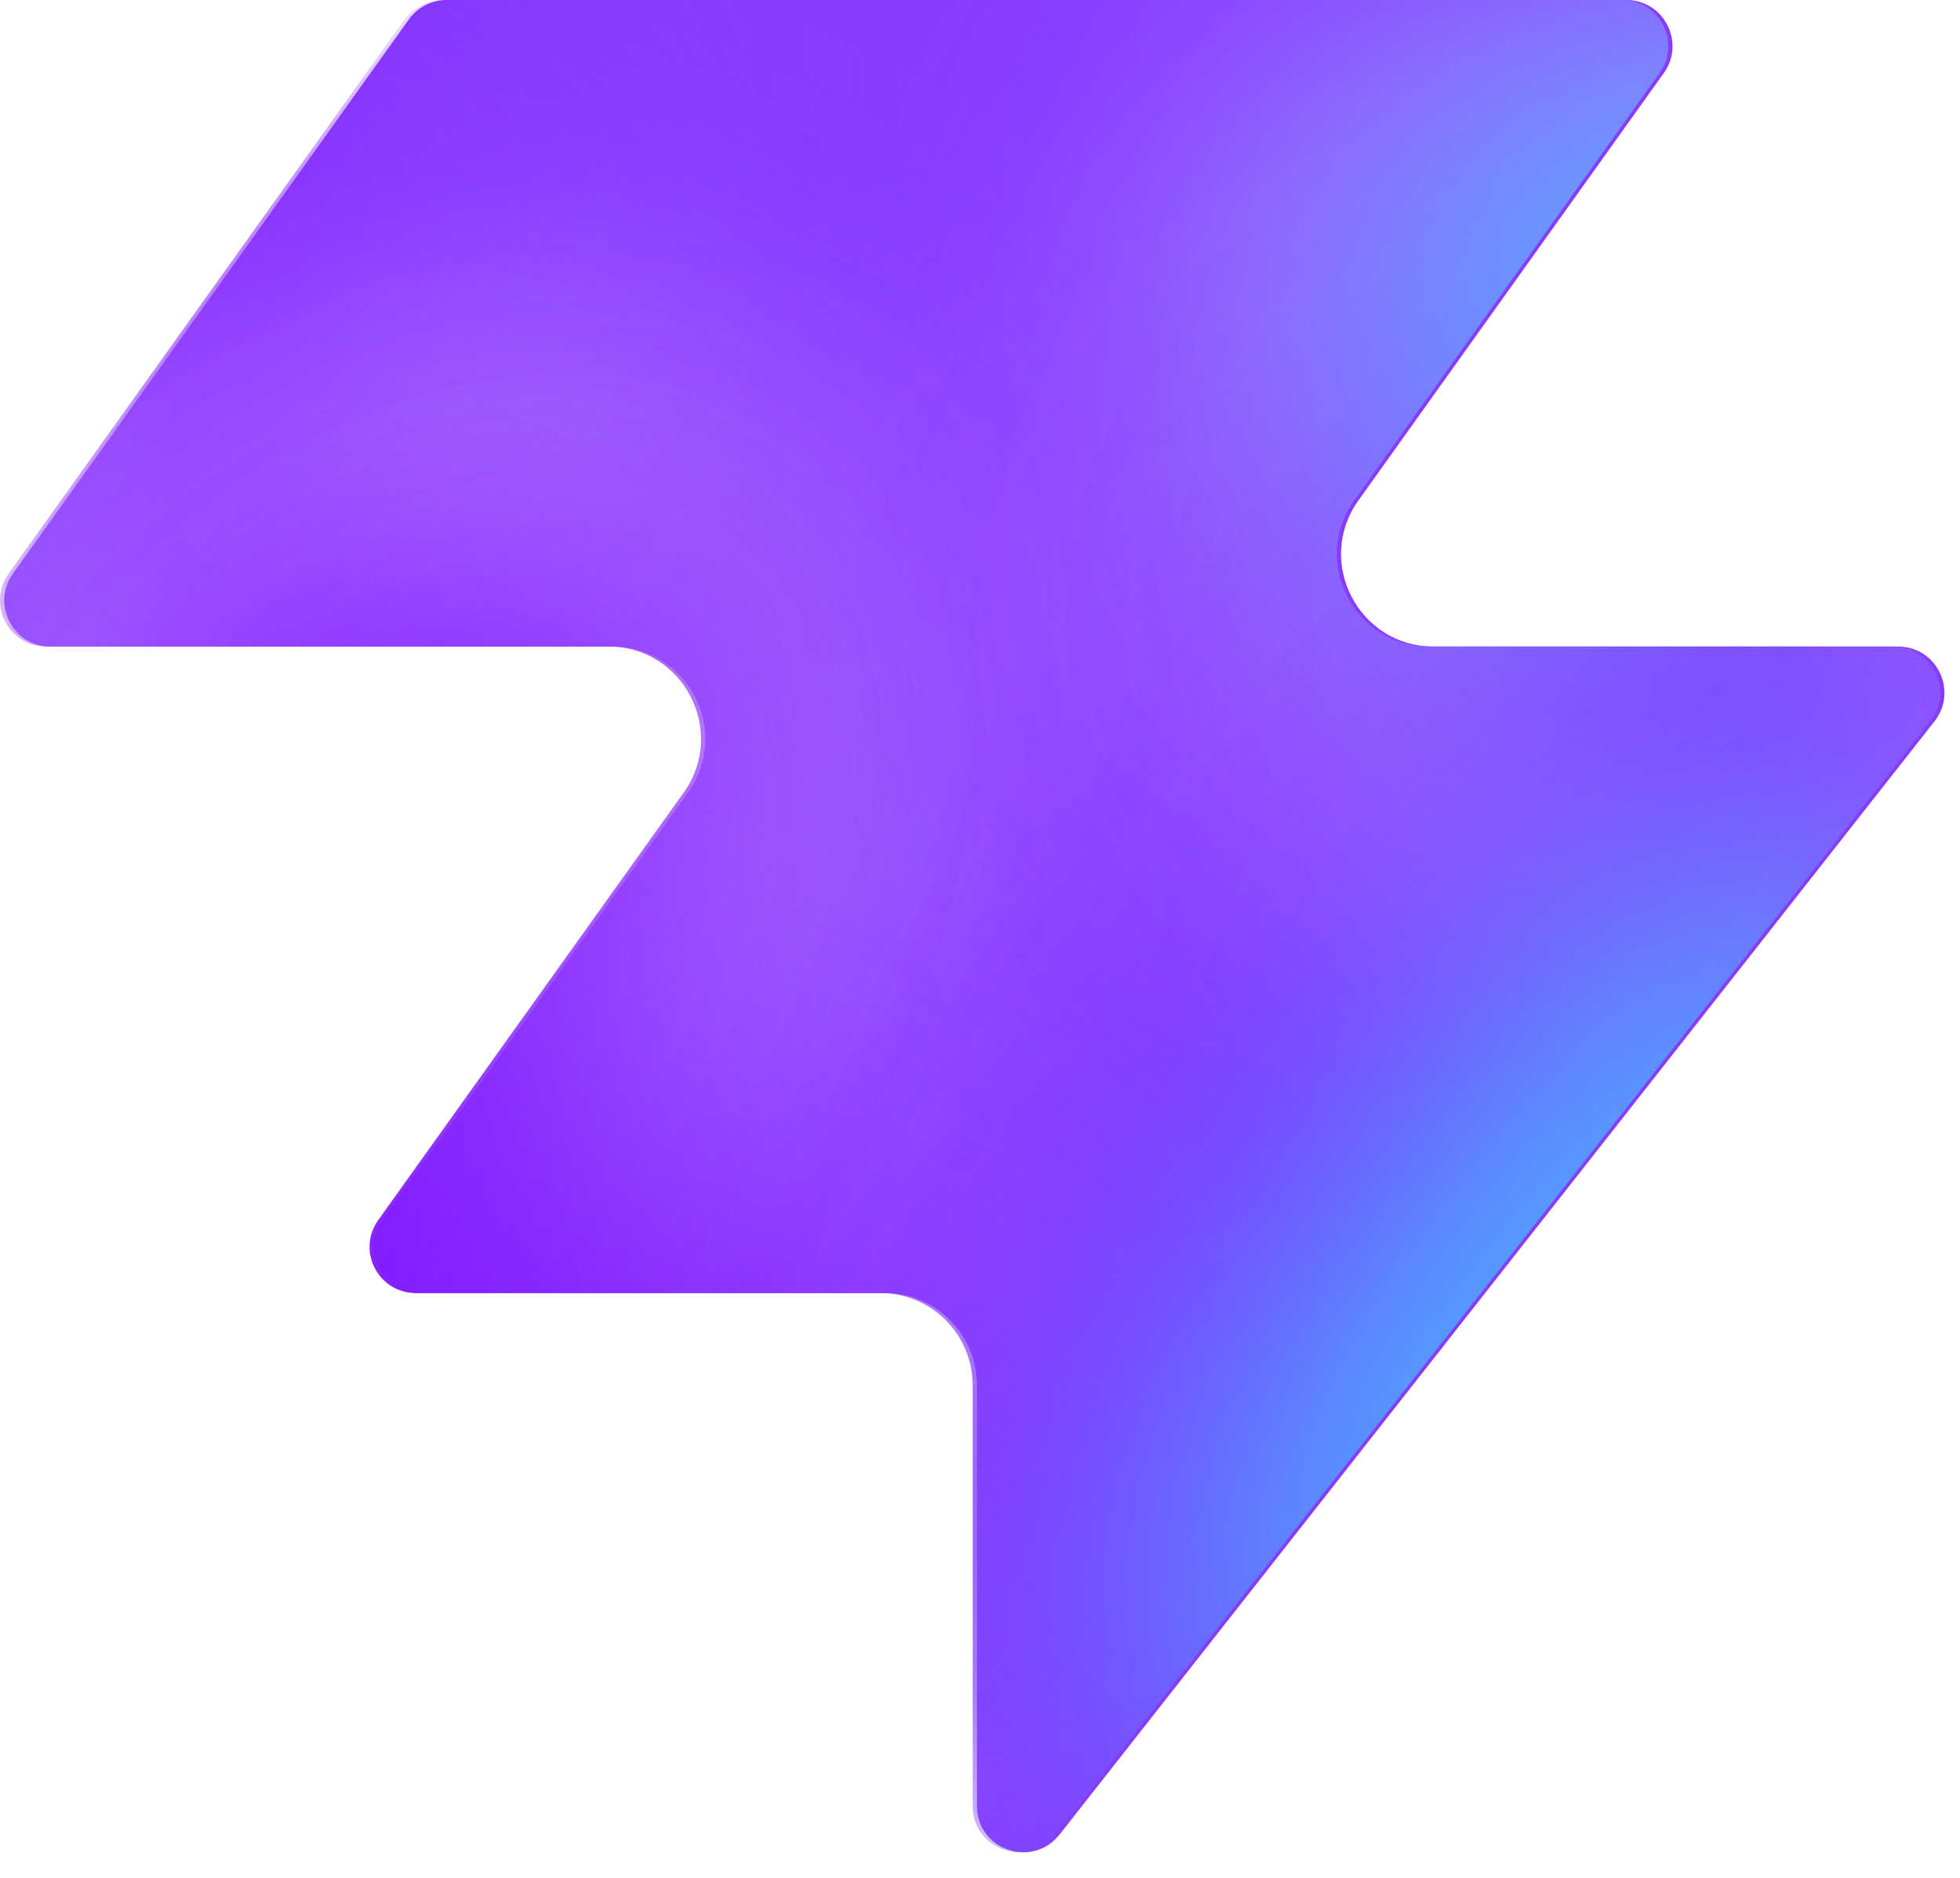
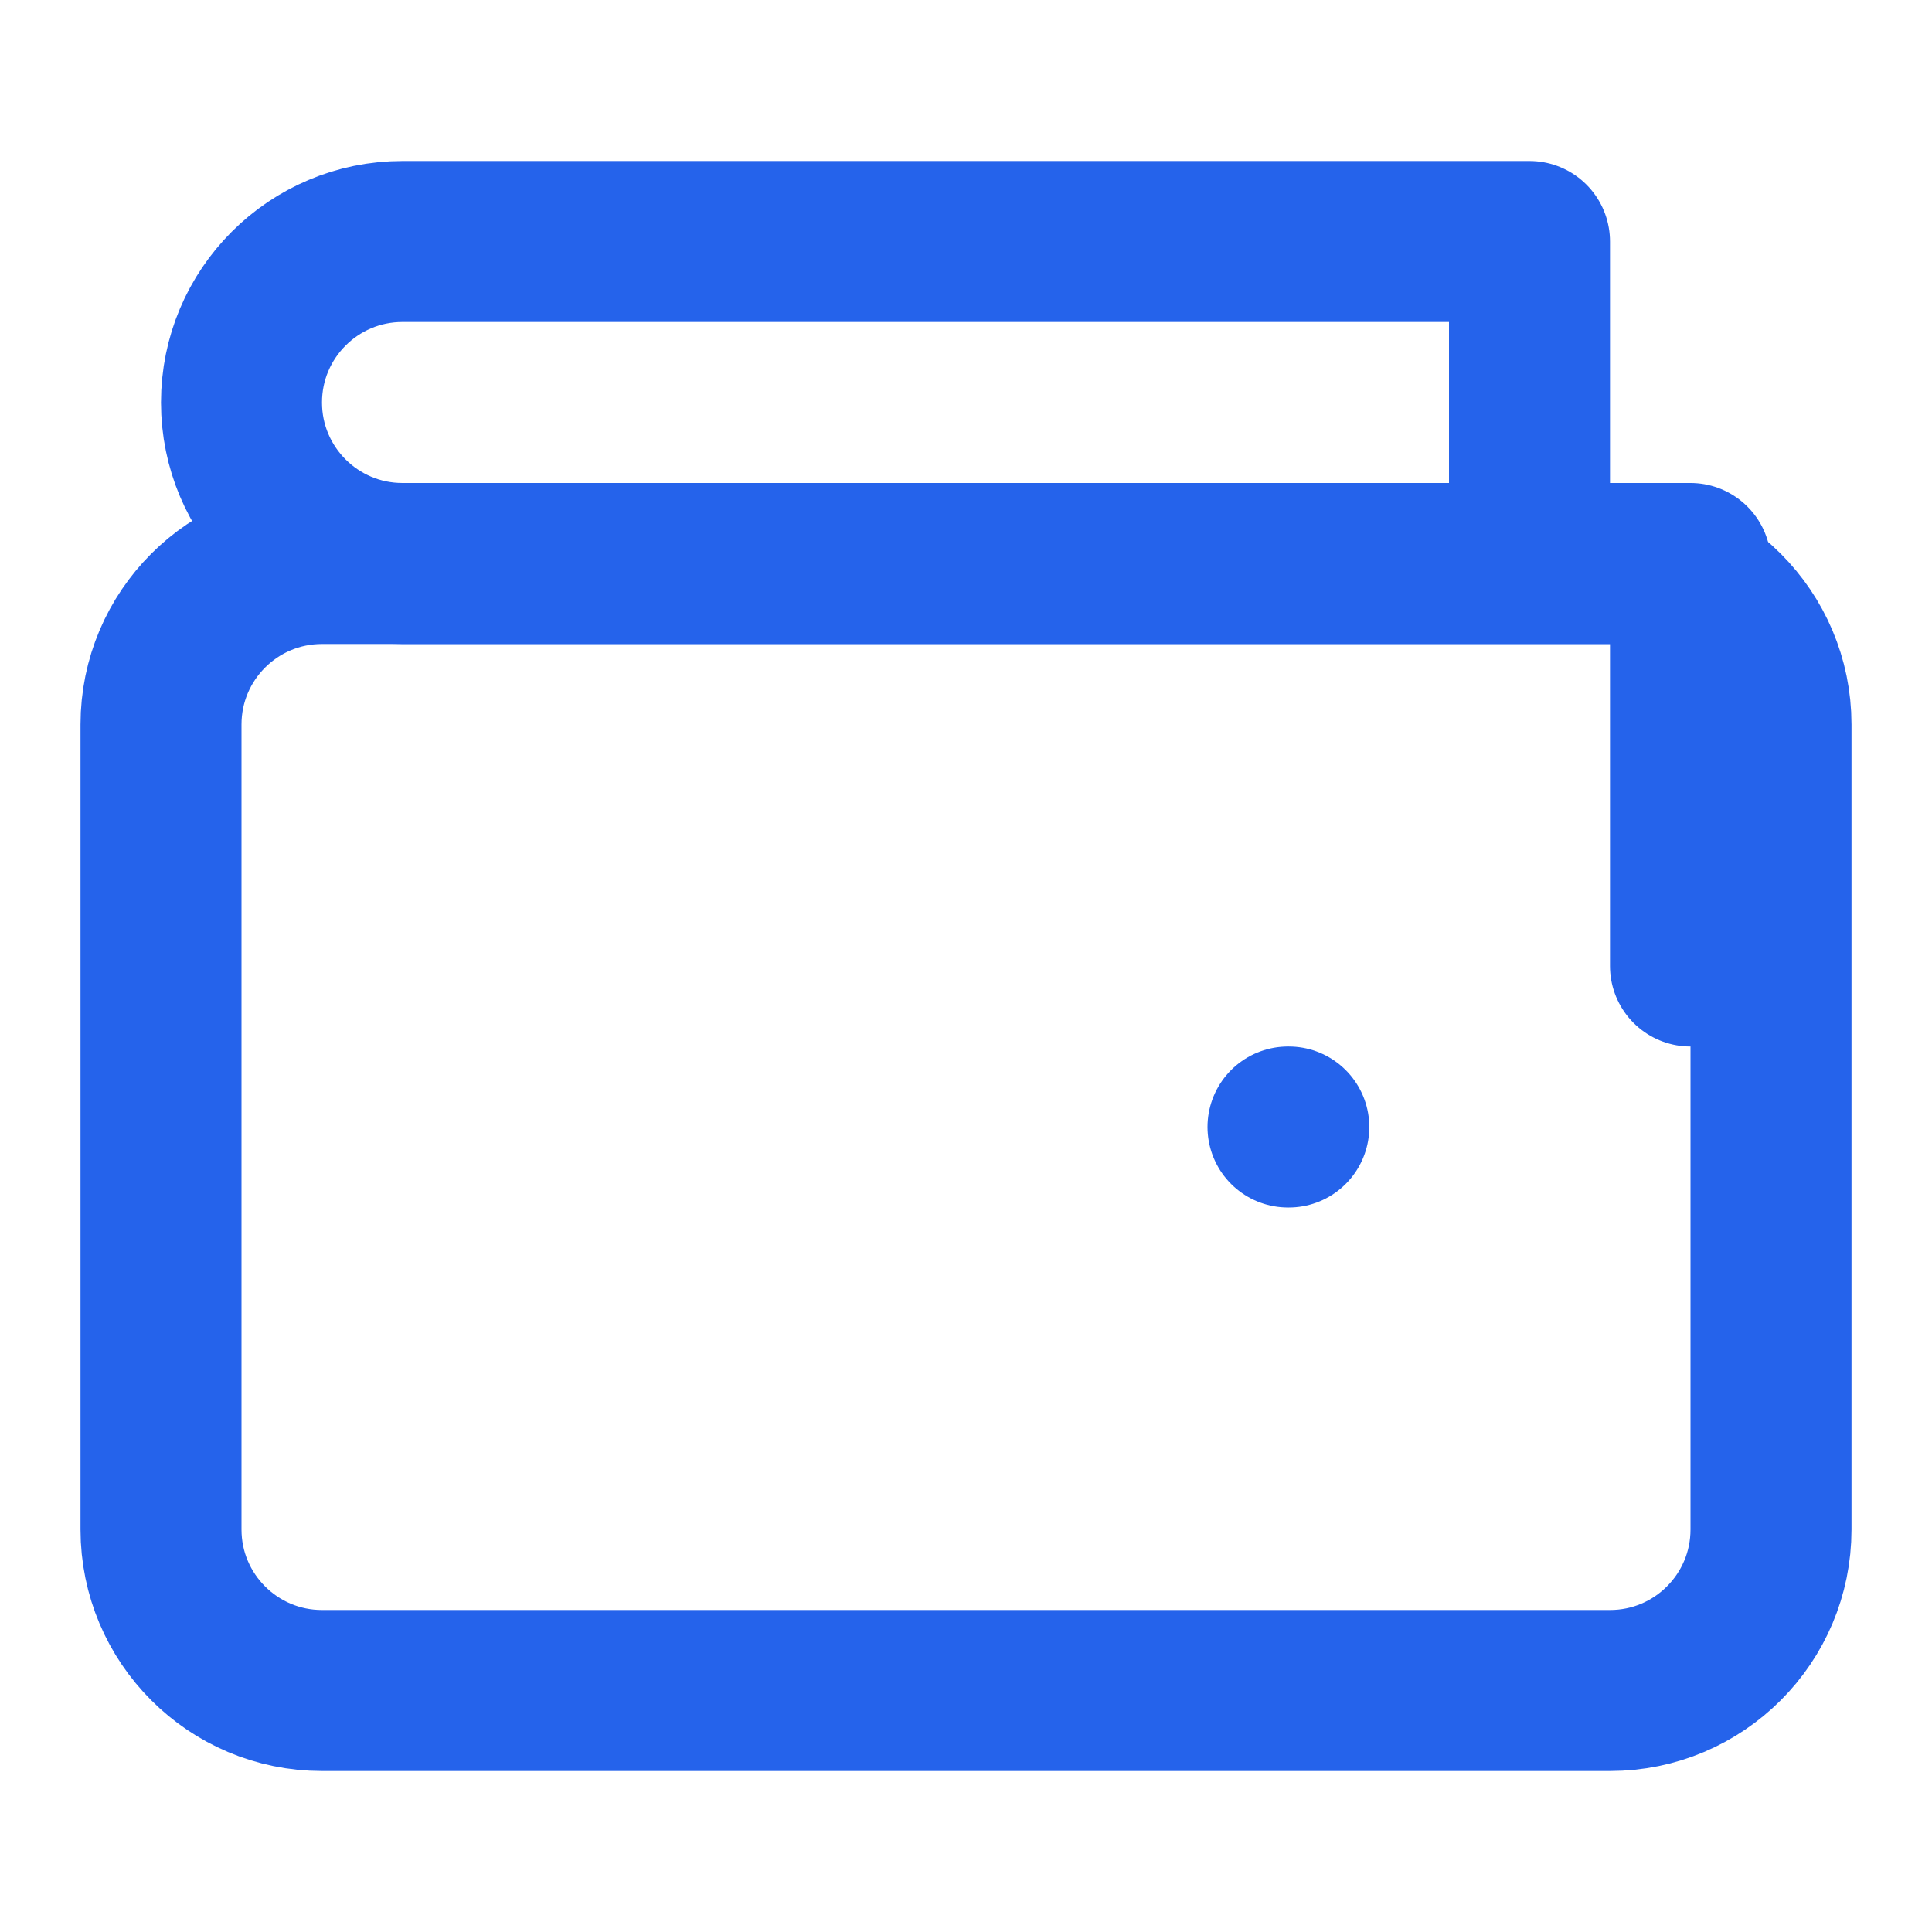
- <svg xmlns="http://www.w3.org/2000/svg" width="48" height="46" fill="none" viewBox="0 0 48 46">
-   <path fill="#863bff" d="M25.946 44.938c-.664.845-2.021.375-2.021-.698V33.937a2.26 2.26 0 0 0-2.262-2.262H10.287c-.92 0-1.456-1.04-.92-1.788l7.48-10.471c1.07-1.497 0-3.578-1.842-3.578H1.237c-.92 0-1.456-1.04-.92-1.788L10.013.474c.214-.297.556-.474.92-.474h28.894c.92 0 1.456 1.04.92 1.788l-7.48 10.471c-1.07 1.498 0 3.579 1.842 3.579h11.377c.943 0 1.473 1.088.89 1.83L25.947 44.94z" style="fill:#863bff;fill:color(display-p3 .525 .23 1);fill-opacity:1" />
-   <mask id="a" width="48" height="46" x="0" y="0" maskUnits="userSpaceOnUse" style="mask-type:alpha">
-     <path fill="#000" d="M25.842 44.938c-.664.844-2.021.375-2.021-.698V33.937a2.26 2.26 0 0 0-2.262-2.262H10.183c-.92 0-1.456-1.04-.92-1.788l7.48-10.471c1.07-1.498 0-3.579-1.842-3.579H1.133c-.92 0-1.456-1.04-.92-1.787L9.91.473c.214-.297.556-.474.92-.474h28.894c.92 0 1.456 1.04.92 1.788l-7.48 10.471c-1.07 1.498 0 3.578 1.842 3.578h11.377c.943 0 1.473 1.088.89 1.832L25.843 44.94z" style="fill:#000;fill-opacity:1" />
-   </mask>
-   <g mask="url(#a)">
-     <g filter="url(#b)">
-       <ellipse cx="5.508" cy="14.704" fill="#ede6ff" rx="5.508" ry="14.704" style="fill:#ede6ff;fill:color(display-p3 .927 .903 1);fill-opacity:1" transform="matrix(.00324 1 1 -.00324 -4.47 31.516)" />
-     </g>
-     <g filter="url(#c)">
-       <ellipse cx="10.399" cy="29.851" fill="#ede6ff" rx="10.399" ry="29.851" style="fill:#ede6ff;fill:color(display-p3 .927 .903 1);fill-opacity:1" transform="matrix(.00324 1 1 -.00324 -39.328 7.883)" />
-     </g>
-     <g filter="url(#d)">
-       <ellipse cx="5.508" cy="30.487" fill="#7e14ff" rx="5.508" ry="30.487" style="fill:#7e14ff;fill:color(display-p3 .492 .077 1);fill-opacity:1" transform="rotate(89.814 -25.913 -14.639)scale(1 -1)" />
-     </g>
-     <g filter="url(#e)">
-       <ellipse cx="5.508" cy="30.599" fill="#7e14ff" rx="5.508" ry="30.599" style="fill:#7e14ff;fill:color(display-p3 .492 .077 1);fill-opacity:1" transform="rotate(89.814 -32.644 -3.334)scale(1 -1)" />
-     </g>
-     <g filter="url(#f)">
-       <ellipse cx="5.508" cy="30.599" fill="#7e14ff" rx="5.508" ry="30.599" style="fill:#7e14ff;fill:color(display-p3 .492 .077 1);fill-opacity:1" transform="matrix(.00324 1 1 -.00324 -34.34 30.47)" />
-     </g>
-     <g filter="url(#g)">
-       <ellipse cx="14.072" cy="22.078" fill="#ede6ff" rx="14.072" ry="22.078" style="fill:#ede6ff;fill:color(display-p3 .927 .903 1);fill-opacity:1" transform="rotate(93.35 24.506 48.493)scale(-1 1)" />
-     </g>
-     <g filter="url(#h)">
-       <ellipse cx="3.47" cy="21.501" fill="#7e14ff" rx="3.47" ry="21.501" style="fill:#7e14ff;fill:color(display-p3 .492 .077 1);fill-opacity:1" transform="rotate(89.009 28.708 47.59)scale(-1 1)" />
-     </g>
-     <g filter="url(#i)">
-       <ellipse cx="3.47" cy="21.501" fill="#7e14ff" rx="3.47" ry="21.501" style="fill:#7e14ff;fill:color(display-p3 .492 .077 1);fill-opacity:1" transform="rotate(89.009 28.708 47.59)scale(-1 1)" />
-     </g>
-     <g filter="url(#j)">
-       <ellipse cx=".387" cy="8.972" fill="#7e14ff" rx="4.407" ry="29.108" style="fill:#7e14ff;fill:color(display-p3 .492 .077 1);fill-opacity:1" transform="rotate(39.51 .387 8.972)" />
-     </g>
-     <g filter="url(#k)">
-       <ellipse cx="47.523" cy="-6.092" fill="#7e14ff" rx="4.407" ry="29.108" style="fill:#7e14ff;fill:color(display-p3 .492 .077 1);fill-opacity:1" transform="rotate(37.892 47.523 -6.092)" />
-     </g>
-     <g filter="url(#l)">
-       <ellipse cx="41.412" cy="6.333" fill="#47bfff" rx="5.971" ry="9.665" style="fill:#47bfff;fill:color(display-p3 .28 .748 1);fill-opacity:1" transform="rotate(37.892 41.412 6.333)" />
-     </g>
-     <g filter="url(#m)">
-       <ellipse cx="-1.879" cy="38.332" fill="#7e14ff" rx="4.407" ry="29.108" style="fill:#7e14ff;fill:color(display-p3 .492 .077 1);fill-opacity:1" transform="rotate(37.892 -1.88 38.332)" />
-     </g>
-     <g filter="url(#n)">
-       <ellipse cx="-1.879" cy="38.332" fill="#7e14ff" rx="4.407" ry="29.108" style="fill:#7e14ff;fill:color(display-p3 .492 .077 1);fill-opacity:1" transform="rotate(37.892 -1.88 38.332)" />
-     </g>
-     <g filter="url(#o)">
-       <ellipse cx="35.651" cy="29.907" fill="#7e14ff" rx="4.407" ry="29.108" style="fill:#7e14ff;fill:color(display-p3 .492 .077 1);fill-opacity:1" transform="rotate(37.892 35.651 29.907)" />
-     </g>
-     <g filter="url(#p)">
-       <ellipse cx="38.418" cy="32.4" fill="#47bfff" rx="5.971" ry="15.297" style="fill:#47bfff;fill:color(display-p3 .28 .748 1);fill-opacity:1" transform="rotate(37.892 38.418 32.4)" />
-     </g>
-   </g>
-   <defs>
-     <filter id="b" width="60.045" height="41.654" x="-19.77" y="16.149" color-interpolation-filters="sRGB" filterUnits="userSpaceOnUse">
-       <feFlood flood-opacity="0" result="BackgroundImageFix" />
-       <feBlend in="SourceGraphic" in2="BackgroundImageFix" result="shape" />
-       <feGaussianBlur result="effect1_foregroundBlur_2002_17158" stdDeviation="7.659" />
-     </filter>
-     <filter id="c" width="90.34" height="51.437" x="-54.613" y="-7.533" color-interpolation-filters="sRGB" filterUnits="userSpaceOnUse">
-       <feFlood flood-opacity="0" result="BackgroundImageFix" />
-       <feBlend in="SourceGraphic" in2="BackgroundImageFix" result="shape" />
-       <feGaussianBlur result="effect1_foregroundBlur_2002_17158" stdDeviation="7.659" />
-     </filter>
-     <filter id="d" width="79.355" height="29.4" x="-49.64" y="2.03" color-interpolation-filters="sRGB" filterUnits="userSpaceOnUse">
-       <feFlood flood-opacity="0" result="BackgroundImageFix" />
-       <feBlend in="SourceGraphic" in2="BackgroundImageFix" result="shape" />
-       <feGaussianBlur result="effect1_foregroundBlur_2002_17158" stdDeviation="4.596" />
-     </filter>
-     <filter id="e" width="79.579" height="29.4" x="-45.045" y="20.029" color-interpolation-filters="sRGB" filterUnits="userSpaceOnUse">
-       <feFlood flood-opacity="0" result="BackgroundImageFix" />
-       <feBlend in="SourceGraphic" in2="BackgroundImageFix" result="shape" />
-       <feGaussianBlur result="effect1_foregroundBlur_2002_17158" stdDeviation="4.596" />
-     </filter>
-     <filter id="f" width="79.579" height="29.4" x="-43.513" y="21.178" color-interpolation-filters="sRGB" filterUnits="userSpaceOnUse">
-       <feFlood flood-opacity="0" result="BackgroundImageFix" />
-       <feBlend in="SourceGraphic" in2="BackgroundImageFix" result="shape" />
-       <feGaussianBlur result="effect1_foregroundBlur_2002_17158" stdDeviation="4.596" />
-     </filter>
-     <filter id="g" width="74.749" height="58.852" x="15.756" y="-17.901" color-interpolation-filters="sRGB" filterUnits="userSpaceOnUse">
-       <feFlood flood-opacity="0" result="BackgroundImageFix" />
-       <feBlend in="SourceGraphic" in2="BackgroundImageFix" result="shape" />
-       <feGaussianBlur result="effect1_foregroundBlur_2002_17158" stdDeviation="7.659" />
-     </filter>
-     <filter id="h" width="61.377" height="25.362" x="23.548" y="2.284" color-interpolation-filters="sRGB" filterUnits="userSpaceOnUse">
-       <feFlood flood-opacity="0" result="BackgroundImageFix" />
-       <feBlend in="SourceGraphic" in2="BackgroundImageFix" result="shape" />
-       <feGaussianBlur result="effect1_foregroundBlur_2002_17158" stdDeviation="4.596" />
-     </filter>
-     <filter id="i" width="61.377" height="25.362" x="23.548" y="2.284" color-interpolation-filters="sRGB" filterUnits="userSpaceOnUse">
-       <feFlood flood-opacity="0" result="BackgroundImageFix" />
-       <feBlend in="SourceGraphic" in2="BackgroundImageFix" result="shape" />
-       <feGaussianBlur result="effect1_foregroundBlur_2002_17158" stdDeviation="4.596" />
-     </filter>
-     <filter id="j" width="56.045" height="63.649" x="-27.636" y="-22.853" color-interpolation-filters="sRGB" filterUnits="userSpaceOnUse">
-       <feFlood flood-opacity="0" result="BackgroundImageFix" />
-       <feBlend in="SourceGraphic" in2="BackgroundImageFix" result="shape" />
-       <feGaussianBlur result="effect1_foregroundBlur_2002_17158" stdDeviation="4.596" />
-     </filter>
-     <filter id="k" width="54.814" height="64.646" x="20.116" y="-38.415" color-interpolation-filters="sRGB" filterUnits="userSpaceOnUse">
-       <feFlood flood-opacity="0" result="BackgroundImageFix" />
-       <feBlend in="SourceGraphic" in2="BackgroundImageFix" result="shape" />
-       <feGaussianBlur result="effect1_foregroundBlur_2002_17158" stdDeviation="4.596" />
-     </filter>
-     <filter id="l" width="33.541" height="35.313" x="24.641" y="-11.323" color-interpolation-filters="sRGB" filterUnits="userSpaceOnUse">
-       <feFlood flood-opacity="0" result="BackgroundImageFix" />
-       <feBlend in="SourceGraphic" in2="BackgroundImageFix" result="shape" />
-       <feGaussianBlur result="effect1_foregroundBlur_2002_17158" stdDeviation="4.596" />
-     </filter>
-     <filter id="m" width="54.814" height="64.646" x="-29.286" y="6.009" color-interpolation-filters="sRGB" filterUnits="userSpaceOnUse">
-       <feFlood flood-opacity="0" result="BackgroundImageFix" />
-       <feBlend in="SourceGraphic" in2="BackgroundImageFix" result="shape" />
-       <feGaussianBlur result="effect1_foregroundBlur_2002_17158" stdDeviation="4.596" />
-     </filter>
-     <filter id="n" width="54.814" height="64.646" x="-29.286" y="6.009" color-interpolation-filters="sRGB" filterUnits="userSpaceOnUse">
-       <feFlood flood-opacity="0" result="BackgroundImageFix" />
-       <feBlend in="SourceGraphic" in2="BackgroundImageFix" result="shape" />
-       <feGaussianBlur result="effect1_foregroundBlur_2002_17158" stdDeviation="4.596" />
-     </filter>
-     <filter id="o" width="54.814" height="64.646" x="8.244" y="-2.416" color-interpolation-filters="sRGB" filterUnits="userSpaceOnUse">
-       <feFlood flood-opacity="0" result="BackgroundImageFix" />
-       <feBlend in="SourceGraphic" in2="BackgroundImageFix" result="shape" />
-       <feGaussianBlur result="effect1_foregroundBlur_2002_17158" stdDeviation="4.596" />
-     </filter>
-     <filter id="p" width="39.409" height="43.623" x="18.713" y="10.588" color-interpolation-filters="sRGB" filterUnits="userSpaceOnUse">
-       <feFlood flood-opacity="0" result="BackgroundImageFix" />
-       <feBlend in="SourceGraphic" in2="BackgroundImageFix" result="shape" />
-       <feGaussianBlur result="effect1_foregroundBlur_2002_17158" stdDeviation="4.596" />
-     </filter>
-   </defs>
+ <svg xmlns="http://www.w3.org/2000/svg" viewBox="0 0 24 24" fill="none" stroke="#2563eb" stroke-width="2" stroke-linecap="round" stroke-linejoin="round">
+   <path d="M21 12V7H5a2 2 0 0 1 0-4h14v4" />
+   <rect width="20" height="14" x="2" y="7" rx="2" />
+   <path d="M16 14h.01" />
</svg>
